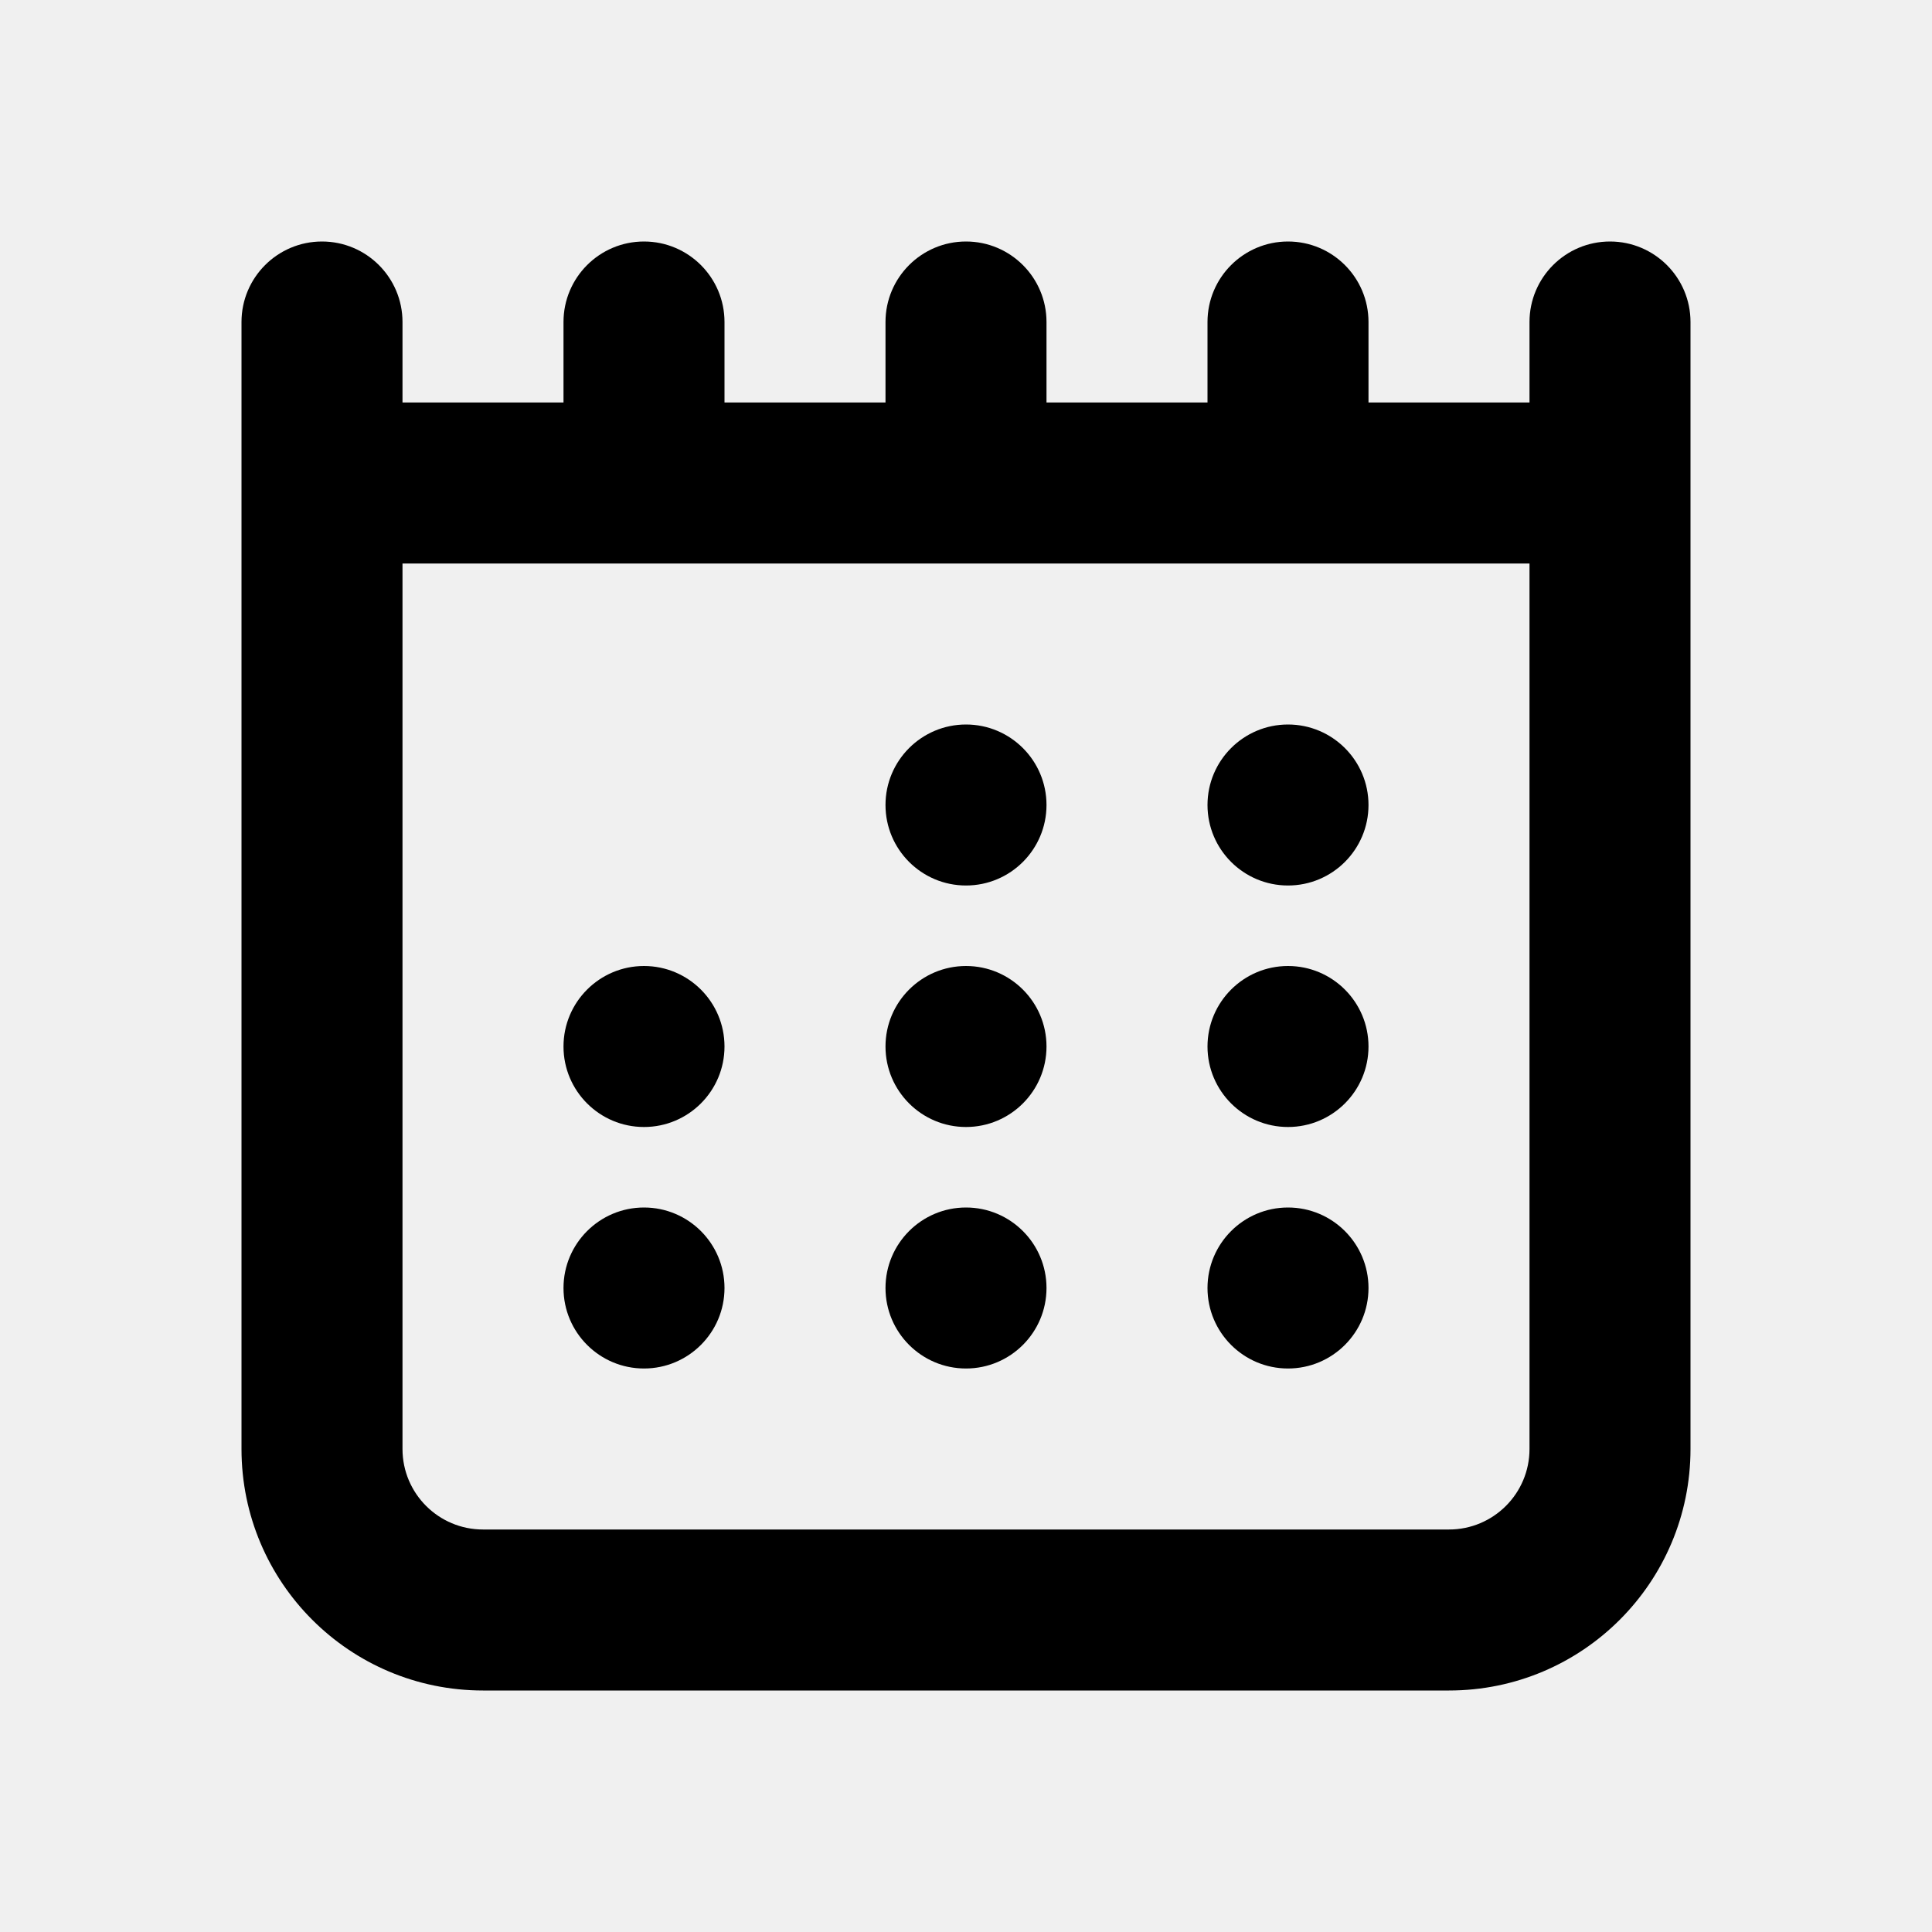
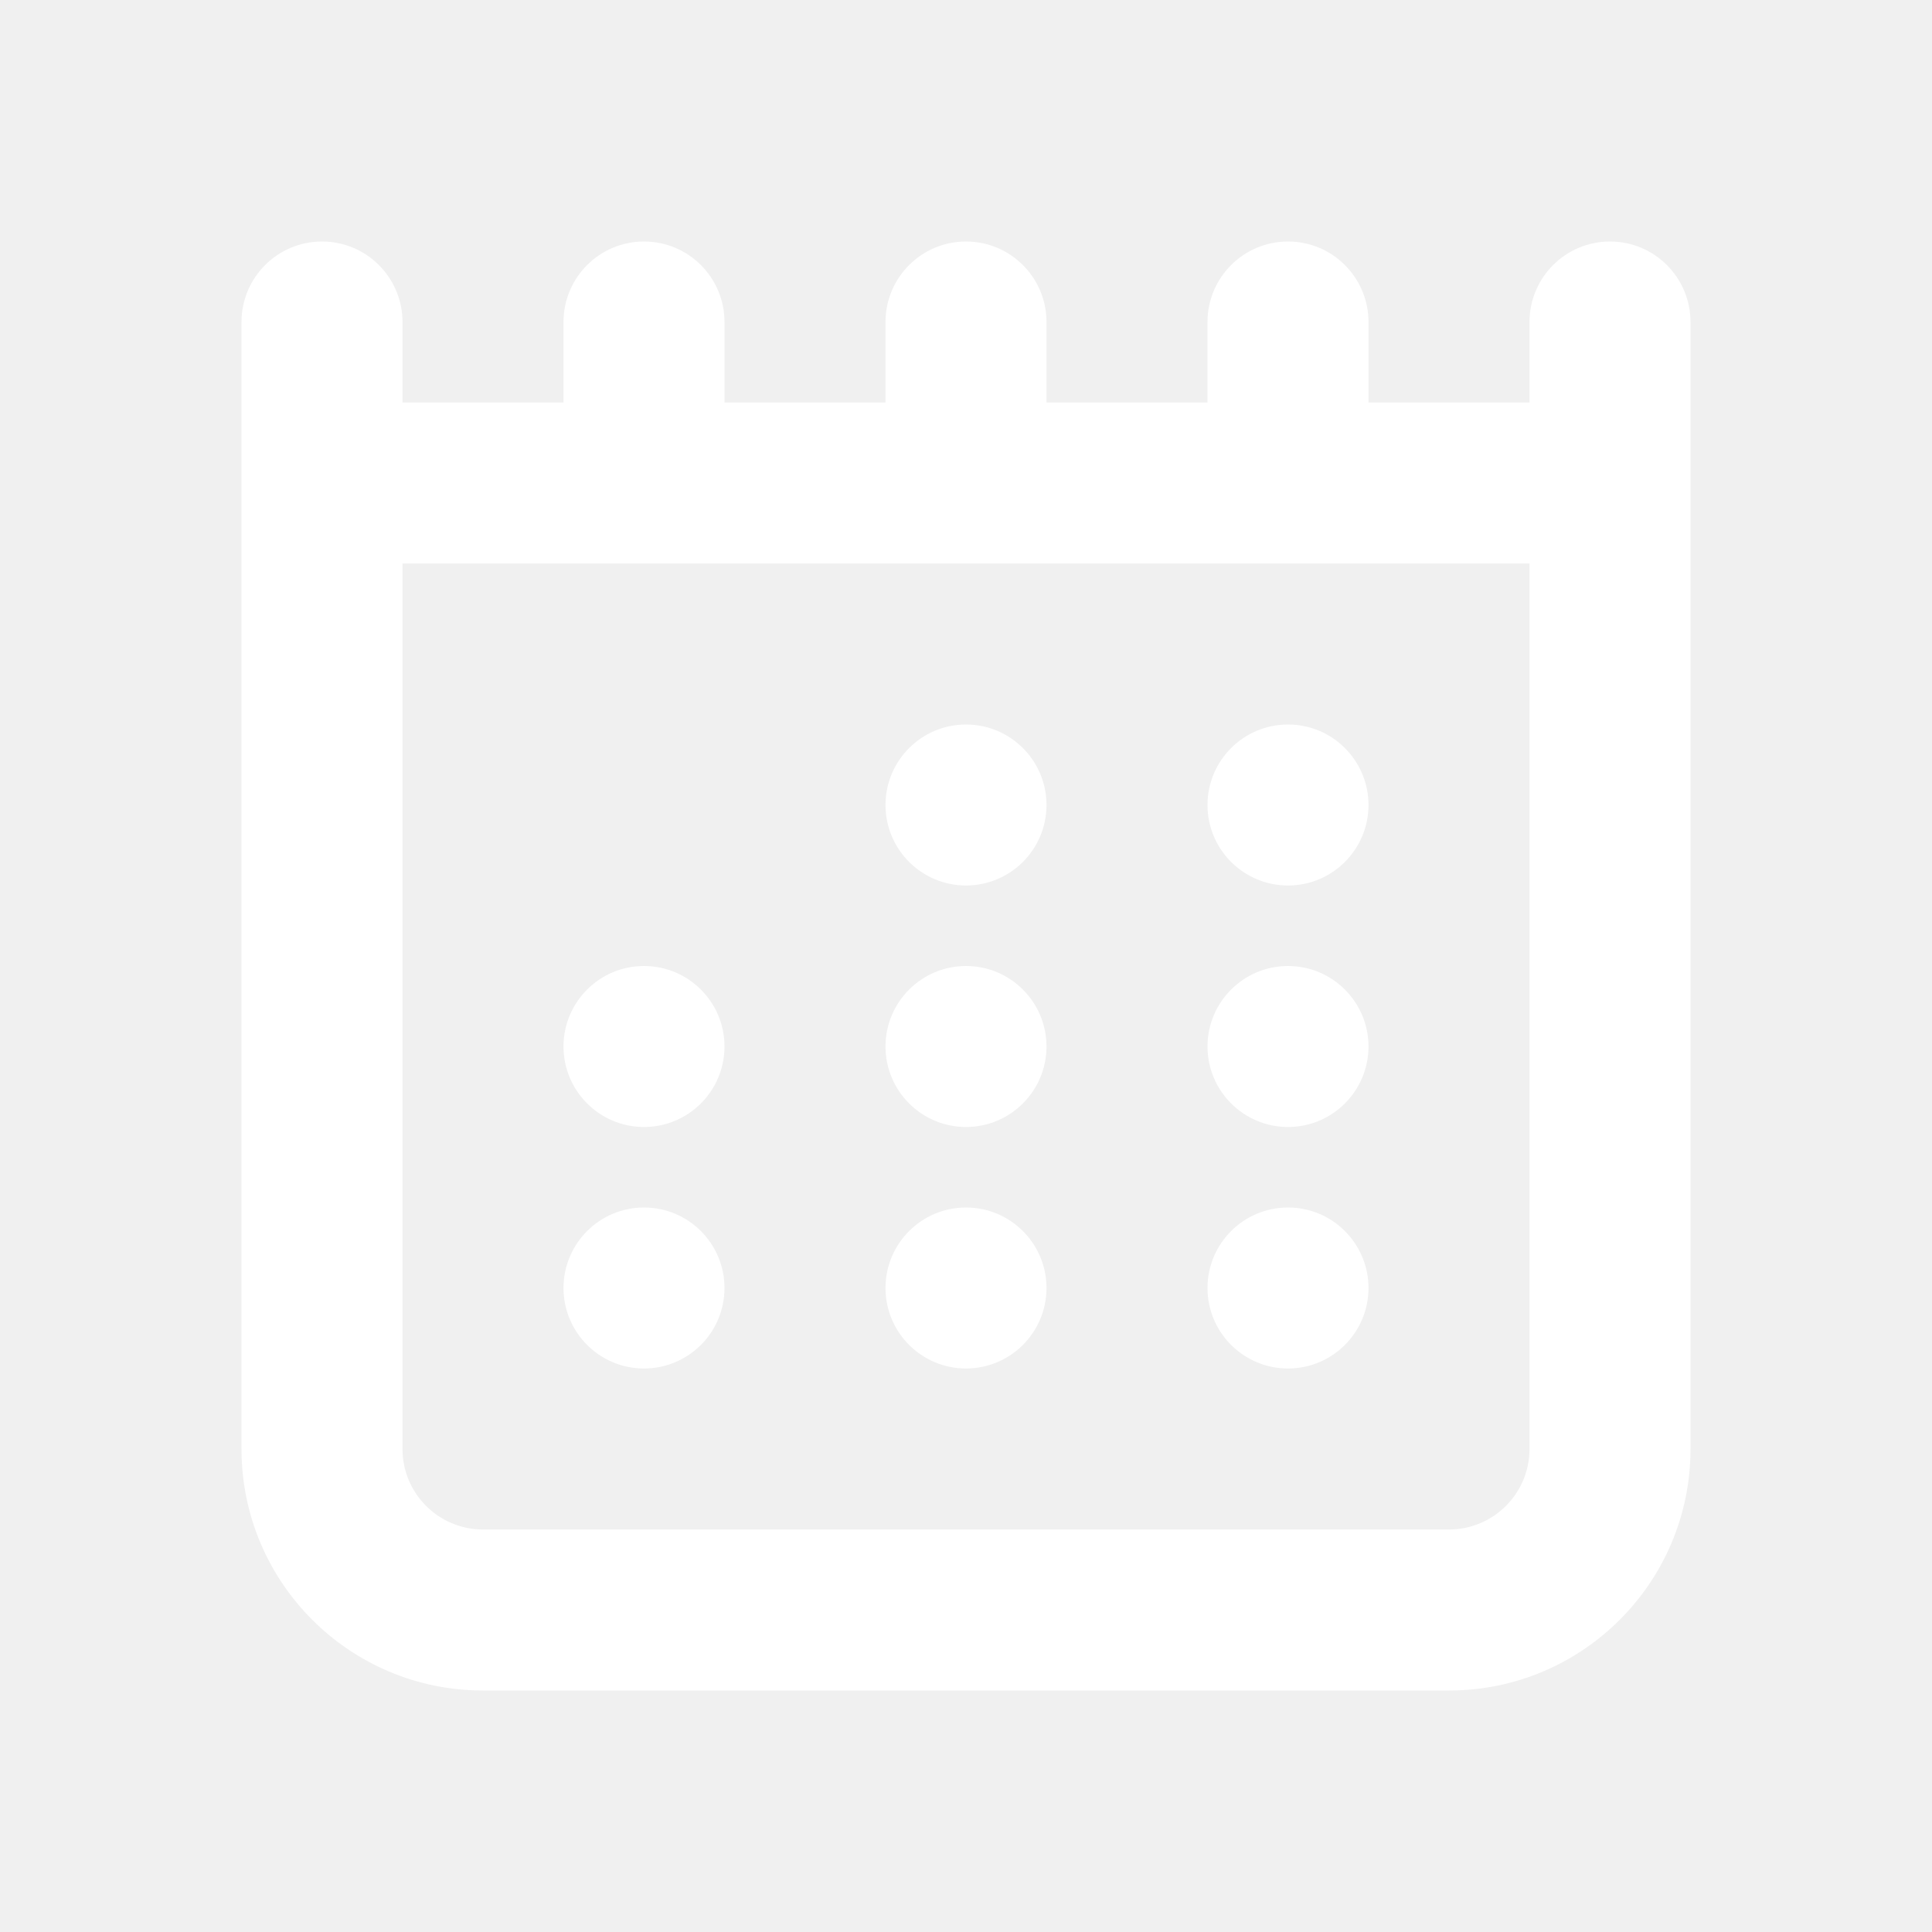
<svg xmlns="http://www.w3.org/2000/svg" width="800px" height="800px" viewBox="0 0 24 24" fill="none">
-   <path fill-rule="evenodd" clip-rule="evenodd" d="M4 3C4.552 3 5 3.448 5 4V5H7V4C7 3.448 7.448 3 8 3C8.552 3 9 3.448 9 4V5H11V4C11 3.448 11.448 3 12 3C12.552 3 13 3.448 13 4V5H15V4C15 3.448 15.448 3 16 3C16.552 3 17 3.448 17 4V5H19V4C19 3.448 19.448 3 20 3C20.552 3 21 3.448 21 4V6V18C21 19.657 19.657 21 18 21H6C4.343 21 3 19.657 3 18V6V4C3 3.448 3.448 3 4 3ZM19 7H16H12H8H5V18C5 18.552 5.448 19 6 19H18C18.552 19 19 18.552 19 18V7ZM13 10C13 10.552 12.552 11 12 11C11.448 11 11 10.552 11 10C11 9.448 11.448 9 12 9C12.552 9 13 9.448 13 10ZM16 11C16.552 11 17 10.552 17 10C17 9.448 16.552 9 16 9C15.448 9 15 9.448 15 10C15 10.552 15.448 11 16 11ZM9 13C9 13.552 8.552 14 8 14C7.448 14 7 13.552 7 13C7 12.448 7.448 12 8 12C8.552 12 9 12.448 9 13ZM12 14C12.552 14 13 13.552 13 13C13 12.448 12.552 12 12 12C11.448 12 11 12.448 11 13C11 13.552 11.448 14 12 14ZM17 13C17 13.552 16.552 14 16 14C15.448 14 15 13.552 15 13C15 12.448 15.448 12 16 12C16.552 12 17 12.448 17 13ZM8 17C8.552 17 9 16.552 9 16C9 15.448 8.552 15 8 15C7.448 15 7 15.448 7 16C7 16.552 7.448 17 8 17ZM13 16C13 16.552 12.552 17 12 17C11.448 17 11 16.552 11 16C11 15.448 11.448 15 12 15C12.552 15 13 15.448 13 16ZM16 17C16.552 17 17 16.552 17 16C17 15.448 16.552 15 16 15C15.448 15 15 15.448 15 16C15 16.552 15.448 17 16 17Z" fill="#000000" />
+   <path fill-rule="evenodd" clip-rule="evenodd" d="M4 3C4.552 3 5 3.448 5 4V5H7V4C7 3.448 7.448 3 8 3C8.552 3 9 3.448 9 4V5H11V4C11 3.448 11.448 3 12 3C12.552 3 13 3.448 13 4V5H15V4C15 3.448 15.448 3 16 3C16.552 3 17 3.448 17 4V5H19V4C19 3.448 19.448 3 20 3C20.552 3 21 3.448 21 4V6V18C21 19.657 19.657 21 18 21H6C4.343 21 3 19.657 3 18V6V4C3 3.448 3.448 3 4 3ZM19 7H16H12H8H5V18C5 18.552 5.448 19 6 19H18C18.552 19 19 18.552 19 18V7ZM13 10C13 10.552 12.552 11 12 11C11.448 11 11 10.552 11 10C11 9.448 11.448 9 12 9C12.552 9 13 9.448 13 10ZM16 11C16.552 11 17 10.552 17 10C17 9.448 16.552 9 16 9C15.448 9 15 9.448 15 10C15 10.552 15.448 11 16 11ZM9 13C9 13.552 8.552 14 8 14C7.448 14 7 13.552 7 13C7 12.448 7.448 12 8 12C8.552 12 9 12.448 9 13ZM12 14C12.552 14 13 13.552 13 13C13 12.448 12.552 12 12 12C11.448 12 11 12.448 11 13C11 13.552 11.448 14 12 14ZM17 13C17 13.552 16.552 14 16 14C15.448 14 15 13.552 15 13C15 12.448 15.448 12 16 12C16.552 12 17 12.448 17 13ZM8 17C8.552 17 9 16.552 9 16C9 15.448 8.552 15 8 15C7.448 15 7 15.448 7 16C7 16.552 7.448 17 8 17ZM13 16C13 16.552 12.552 17 12 17C11.448 17 11 16.552 11 16C11 15.448 11.448 15 12 15C12.552 15 13 15.448 13 16ZM16 17C16.552 17 17 16.552 17 16C17 15.448 16.552 15 16 15C15.448 15 15 15.448 15 16C15 16.552 15.448 17 16 17Z" fill="#FFFFFF" />
</svg>
